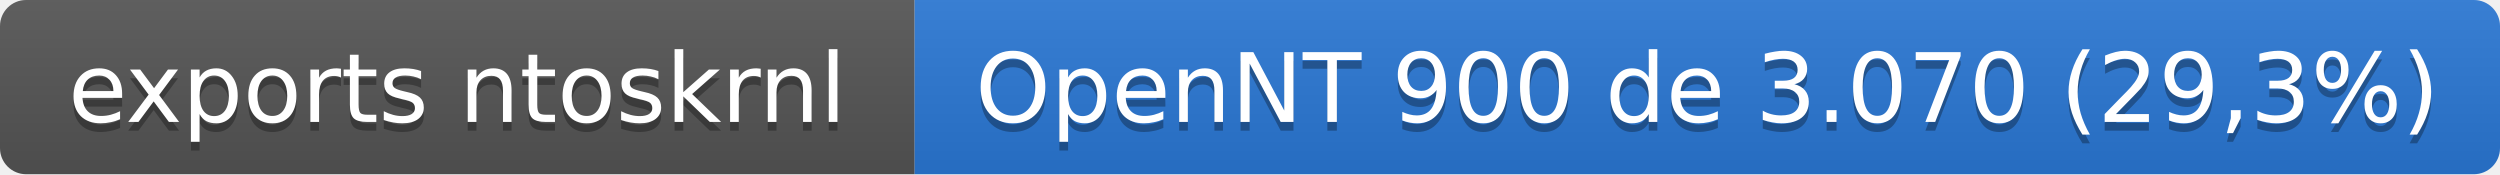
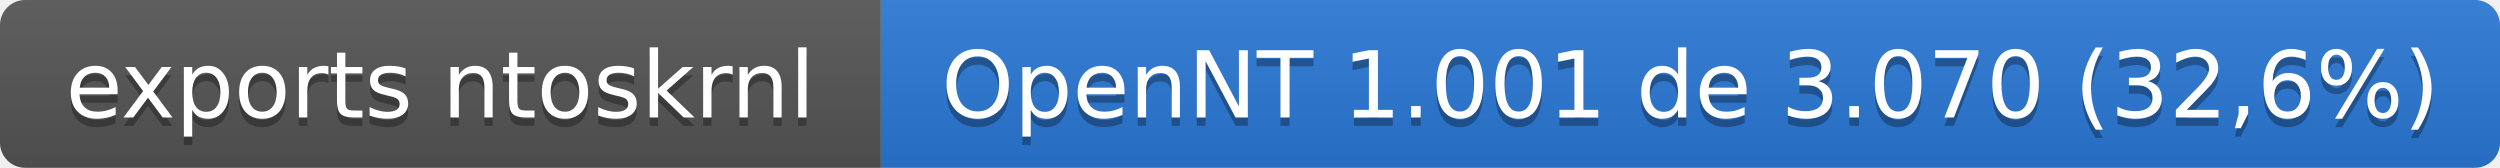
- <svg xmlns="http://www.w3.org/2000/svg" width="287" height="20" viewBox="0 0 287 20" role="img" aria-label="Nomes exportados pelo ntoskrnl.exe do Windows 10 22H2 que o kernel do OpenNT também exporta: 900 de 3.070 (29,3%)">
+ <svg xmlns="http://www.w3.org/2000/svg" width="298" height="20" viewBox="0 0 298 20" role="img" aria-label="Nomes exportados pelo ntoskrnl.exe do Windows 10 22H2 que o kernel do OpenNT também exporta: 1.001 de 3.070 (32,6%)">
  <linearGradient id="selo-ntoskrnl-g" x2="0" y2="100%">
    <stop offset="0" stop-color="#bbb" stop-opacity=".1" />
    <stop offset="1" stop-opacity=".1" />
  </linearGradient>
  <clipPath id="selo-ntoskrnl-r">
-     <rect width="287" height="20" rx="3" />
+     <rect width="298" height="20" rx="3" />
  </clipPath>
  <g clip-path="url(#selo-ntoskrnl-r)">
    <rect x="0" width="105" height="20" fill="#555" />
-     <rect x="105" width="182" height="20" fill="#2a78d6" />
-     <rect width="287" height="20" fill="url(#selo-ntoskrnl-g)" />
+     <rect x="105" width="193" height="20" fill="#2a78d6" />
+     <rect width="298" height="20" fill="url(#selo-ntoskrnl-g)" />
    <g fill="#fff" text-anchor="middle" font-family="Verdana,Geneva,DejaVu Sans,sans-serif" font-size="11">
      <text x="52.5" y="15" fill="#010101" fill-opacity=".3" textLength="93" lengthAdjust="spacingAndGlyphs">exports ntoskrnl</text>
      <text x="52.5" y="14" textLength="93" lengthAdjust="spacingAndGlyphs">exports ntoskrnl</text>
-       <text x="196" y="15" fill="#010101" fill-opacity=".3" textLength="170" lengthAdjust="spacingAndGlyphs">OpenNT 900 de 3.070 (29,3%)</text>
-       <text x="196" y="14" textLength="170" lengthAdjust="spacingAndGlyphs">OpenNT 900 de 3.070 (29,3%)</text>
+       <text x="201.5" y="15" fill="#010101" fill-opacity=".3" textLength="181" lengthAdjust="spacingAndGlyphs">OpenNT 1.001 de 3.070 (32,6%)</text>
+       <text x="201.5" y="14" textLength="181" lengthAdjust="spacingAndGlyphs">OpenNT 1.001 de 3.070 (32,6%)</text>
    </g>
  </g>
</svg>
